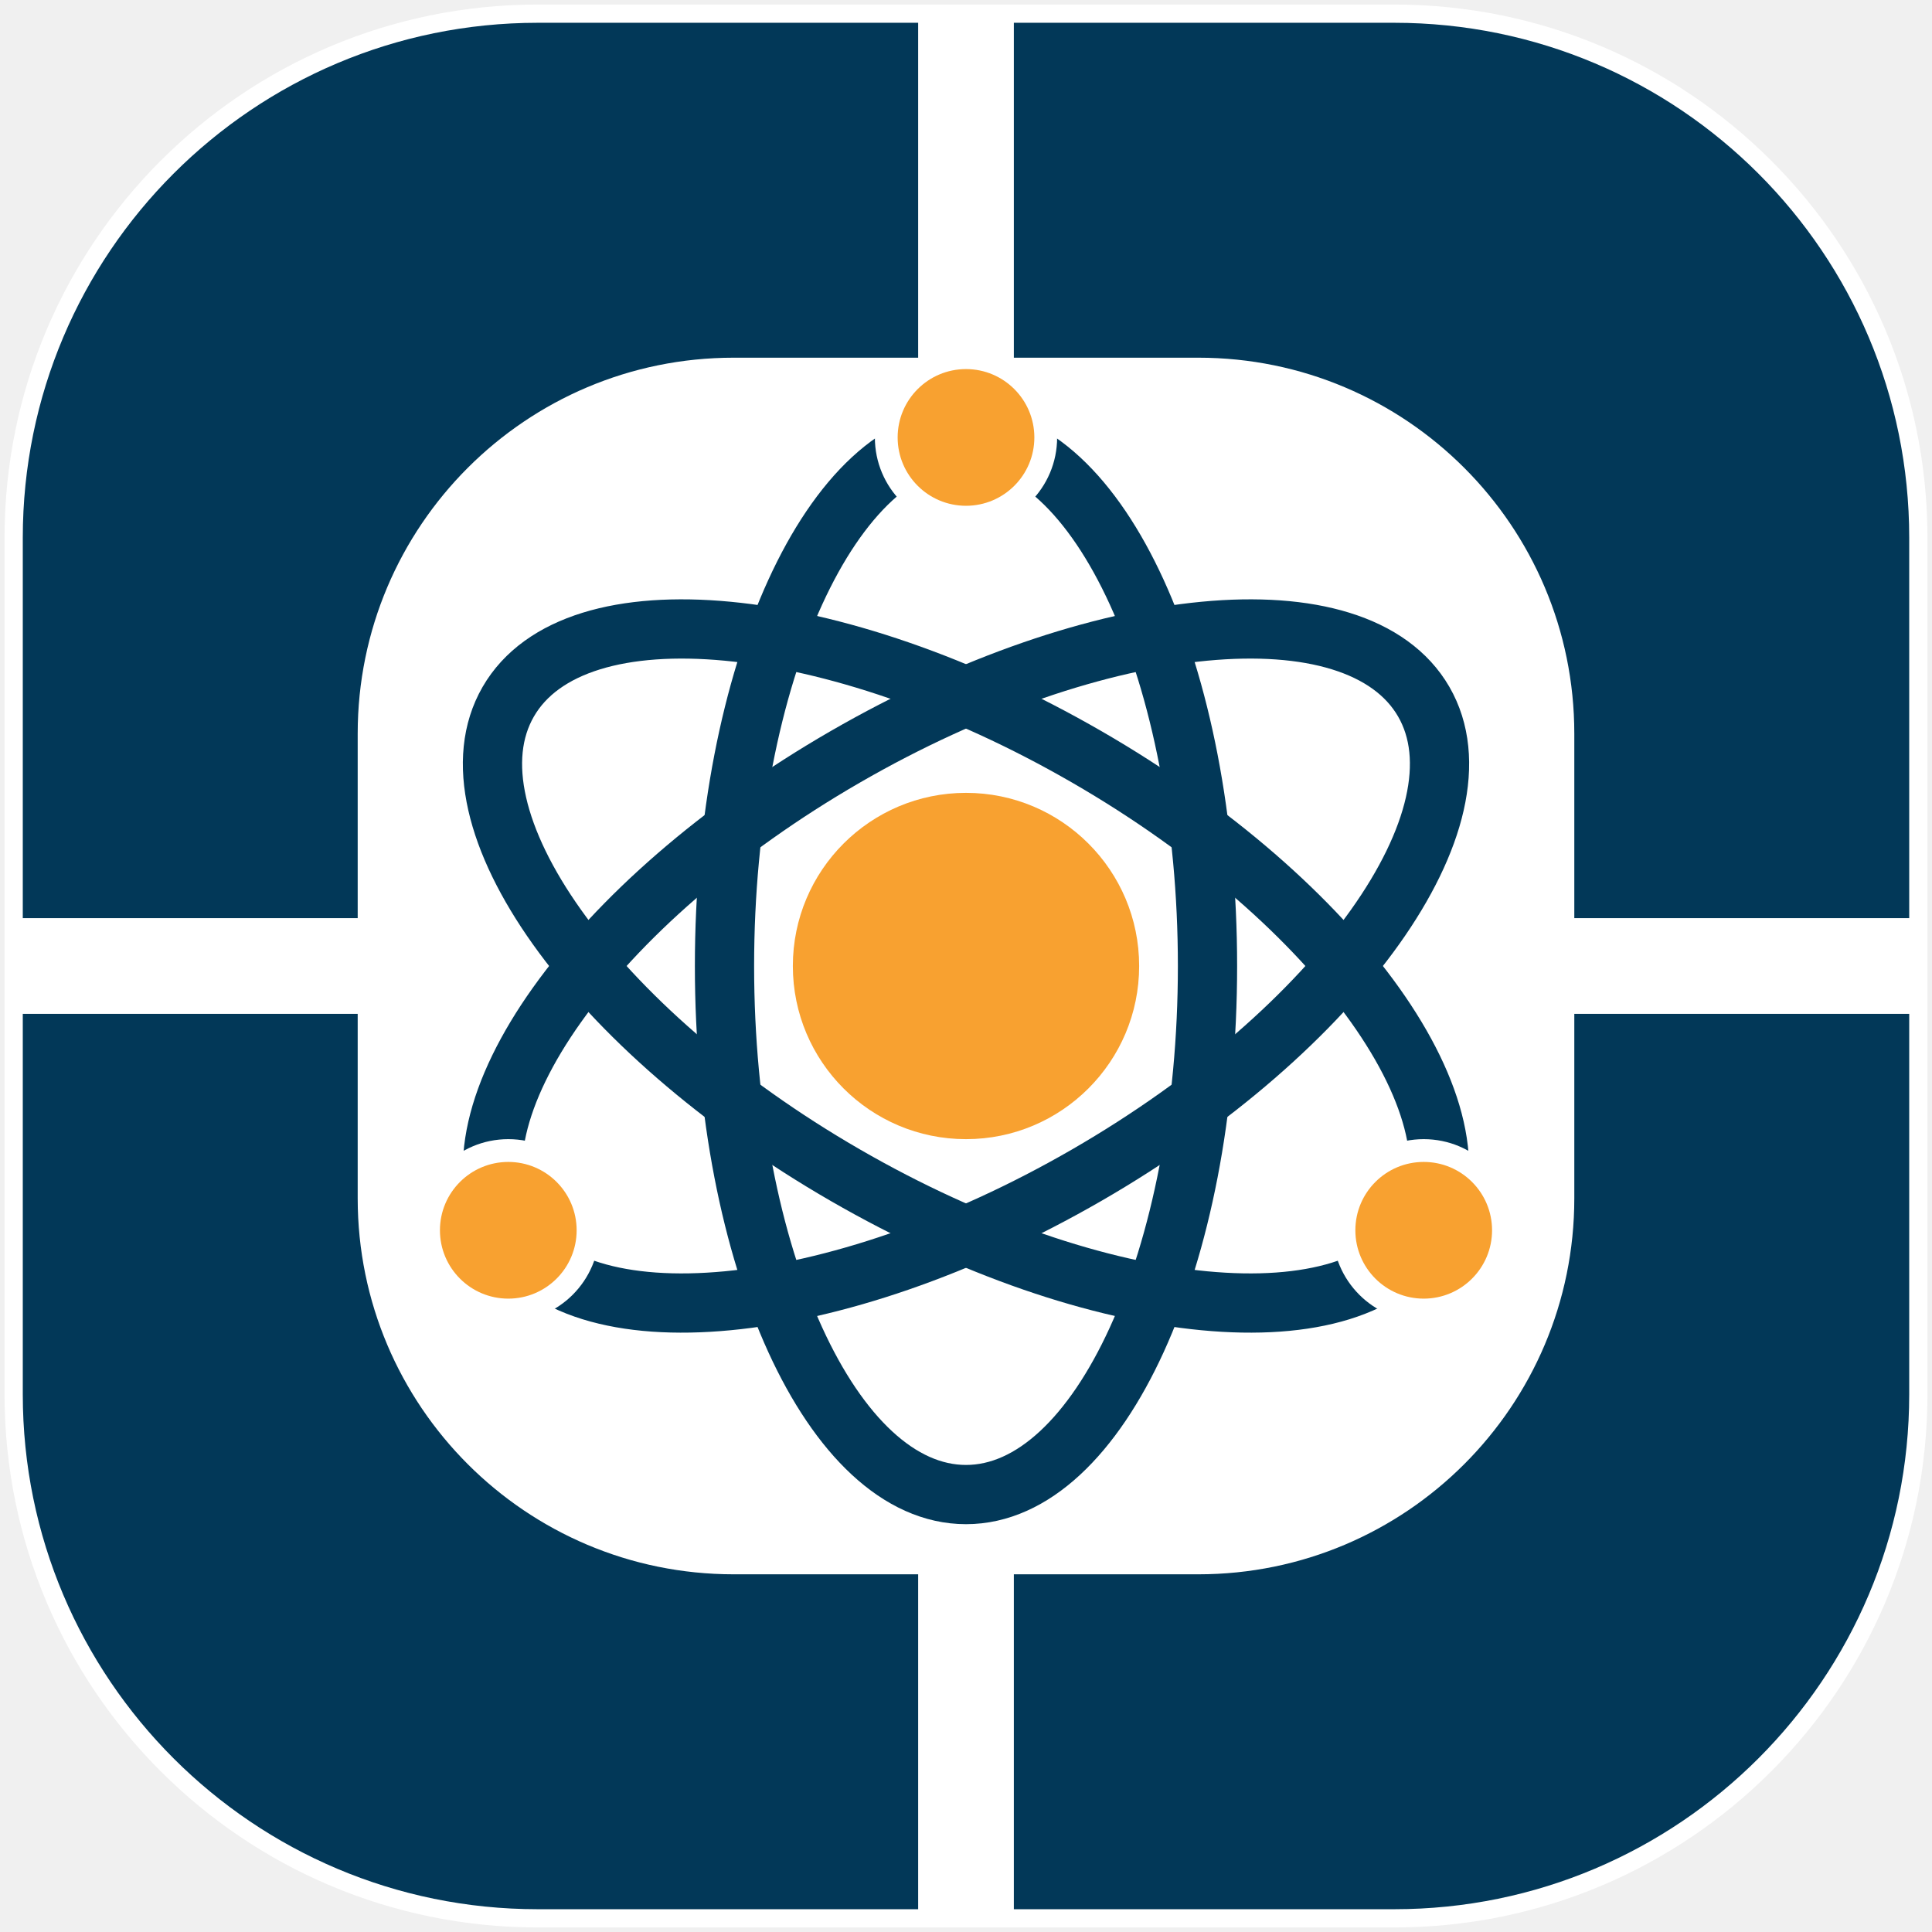
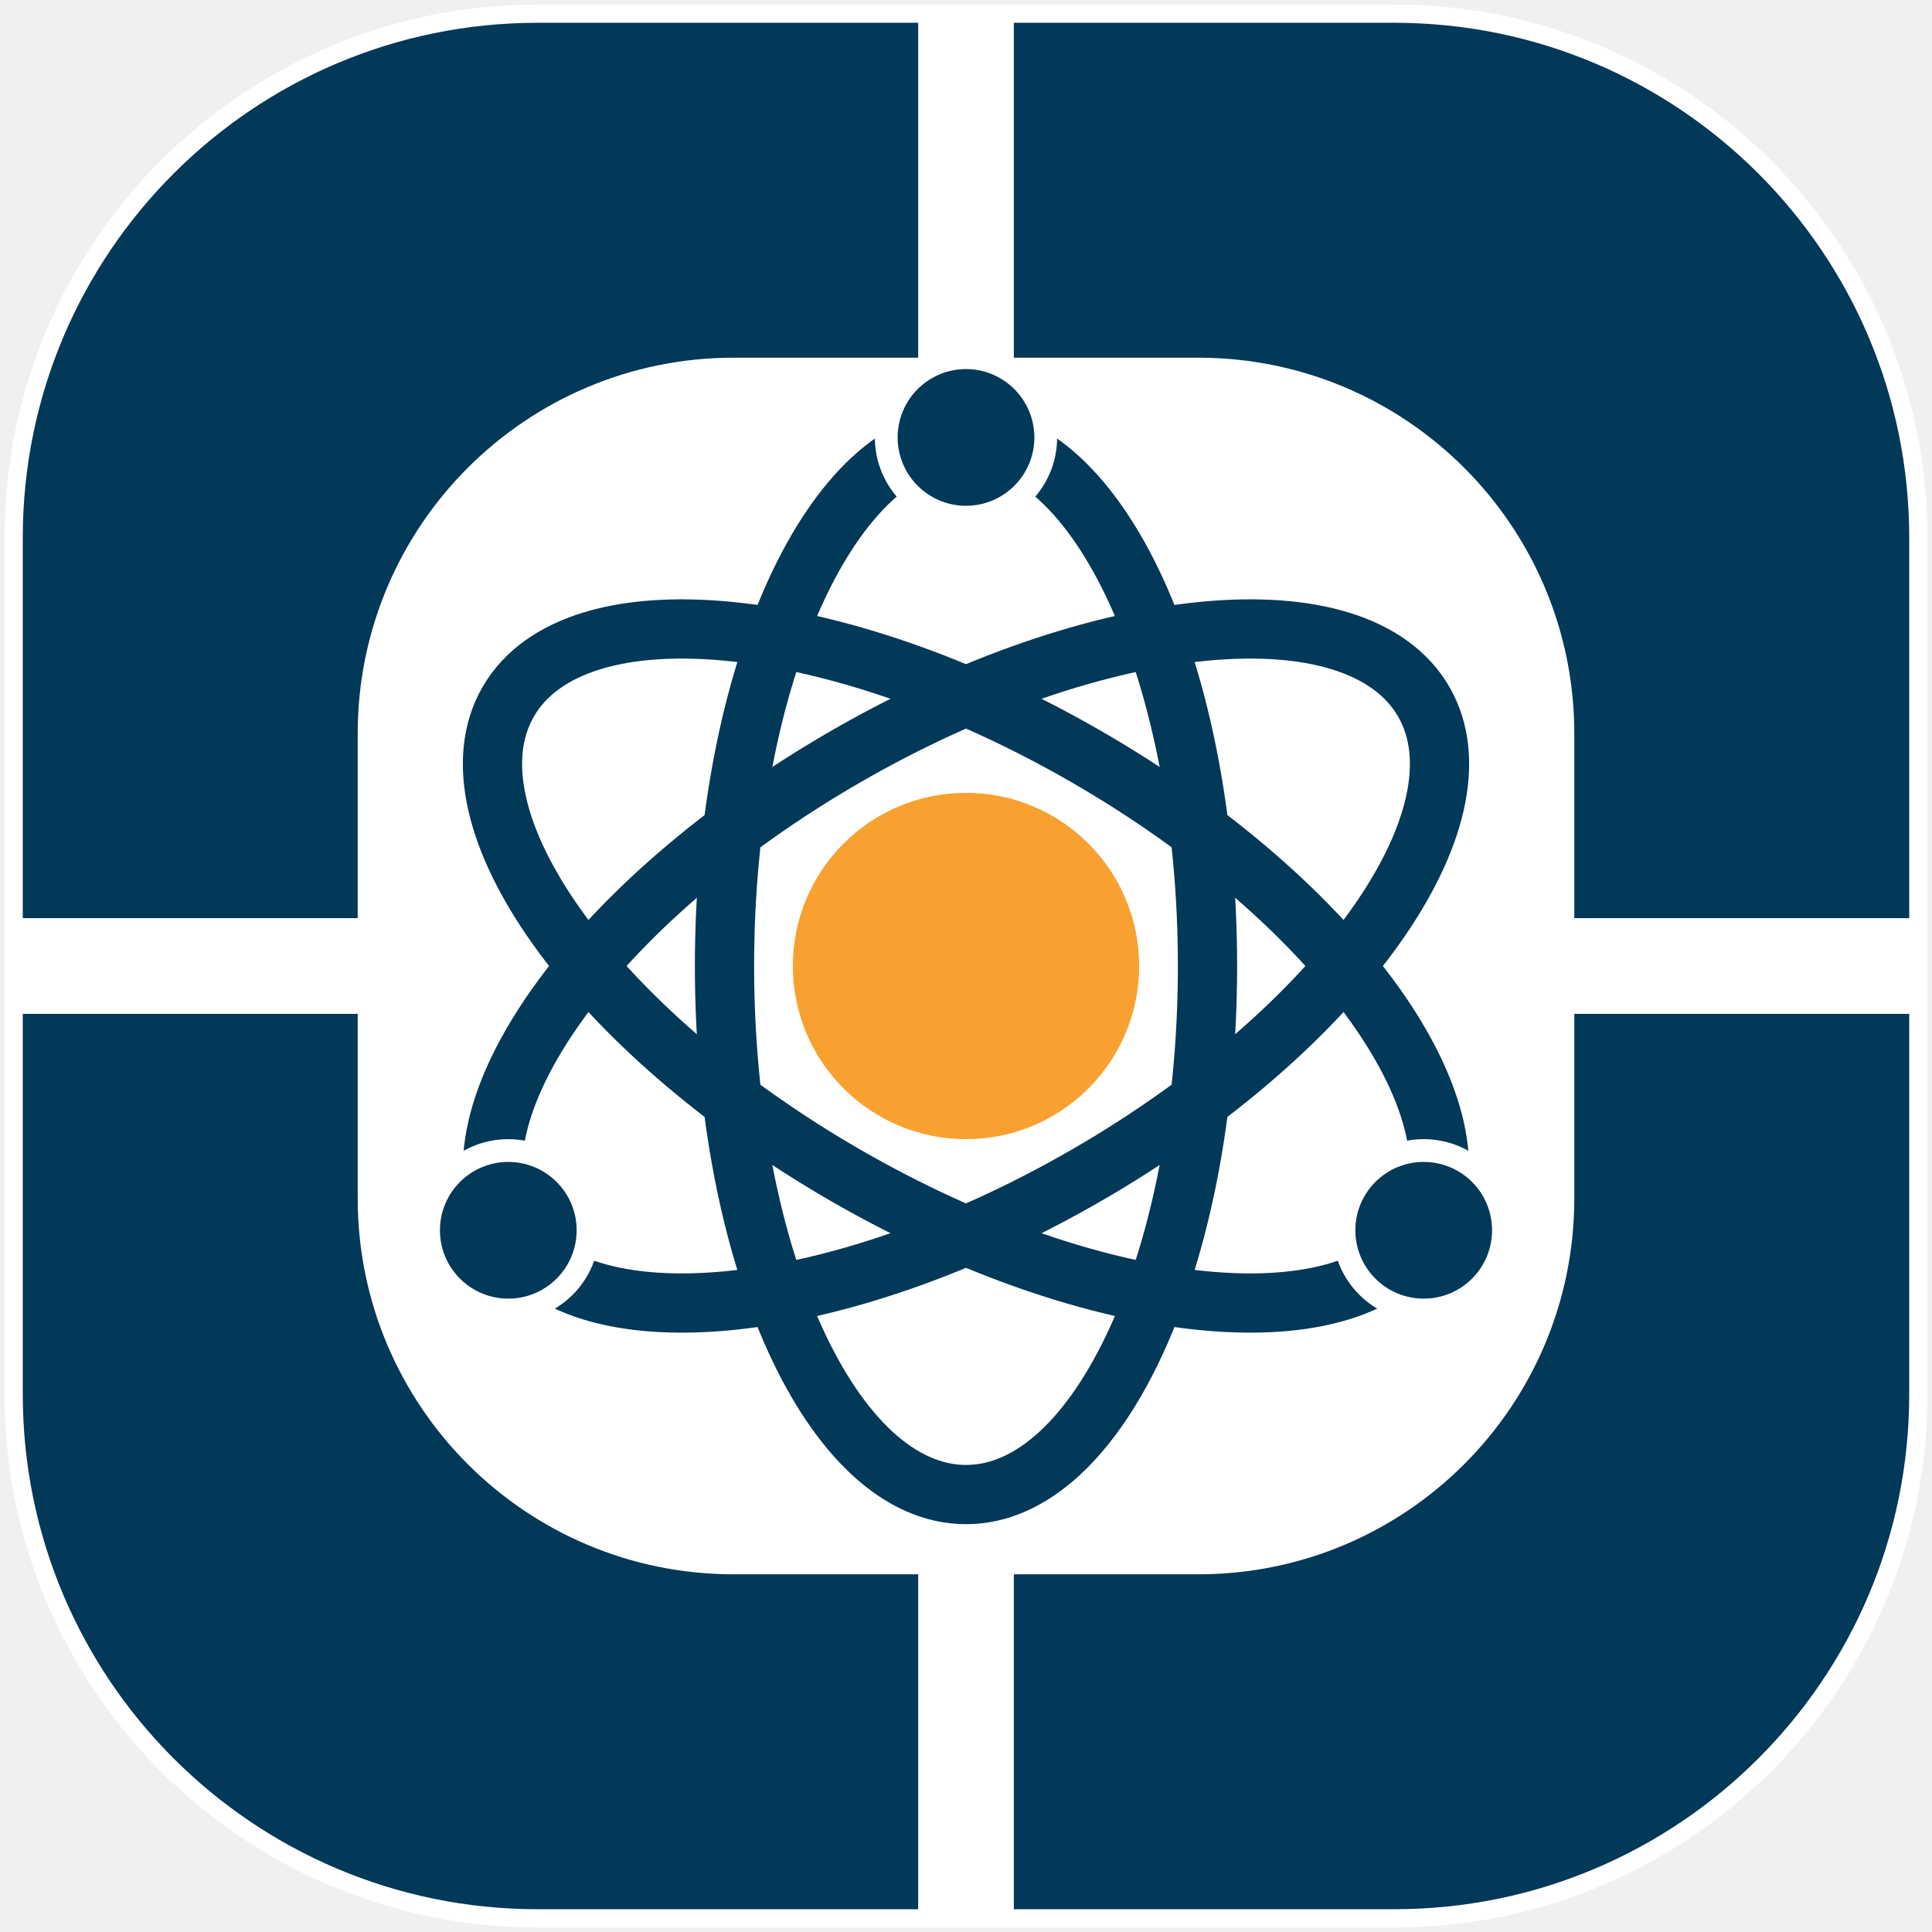
<svg xmlns="http://www.w3.org/2000/svg" viewBox="0 0 848 848" width="848" height="848">
  <rect x="403" y="10" width="42" height="828" fill="#FFFFFF" />
  <rect x="10" y="403" width="828" height="42" fill="#FFFFFF" />
  <rect x="157" y="157" width="534" height="534" rx="165" fill="#FFFFFF" />
  <rect x="10" y="10" width="828" height="828" rx="226" fill="#FFFFFF" stroke="#FFFFFF" stroke-width="16" />
  <path d="M 403 10 L 236 10 A 226 226 0 0 0 10 236 L 10 403 L 157 403 L 157 322 A 165 165 0 0 1 322 157 L 403 157 Z" fill="#023858" />
  <path d="M 445 10 L 612 10 A 226 226 0 0 1 838 236 L 838 403 L 691 403 L 691 322 A 165 165 0 0 0 526 157 L 445 157 Z" fill="#023858" />
  <path d="M 10 445 L 10 612 A 226 226 0 0 0 236 838 L 403 838 L 403 691 L 322 691 A 165 165 0 0 1 157 526 L 157 445 Z" fill="#023858" />
  <path d="M 838 445 L 838 612 A 226 226 0 0 1 612 838 L 445 838 L 445 691 L 526 691 A 165 165 0 0 0 691 526 L 691 445 Z" fill="#023858" />
  <circle cx="424" cy="424" r="76" fill="#F8A130" />
  <g id="orbits" transform="translate(424, 424)" fill="none" stroke="#023858" stroke-width="26">
    <ellipse rx="232" ry="106" transform="rotate(30)" />
    <ellipse rx="232" ry="106" transform="rotate(90)" />
    <ellipse rx="232" ry="106" transform="rotate(150)" />
  </g>
  <g id="electrons">
    <circle cx="424.0" cy="192.0" r="40" fill="#FFFFFF" />
-     <circle cx="424.0" cy="192.0" r="30" fill="#F8A130" />
+     <circle cx="424.0" cy="192.0" r="30" fill="#023858" />
    <circle cx="223.1" cy="540.0" r="40" fill="#FFFFFF" />
-     <circle cx="223.1" cy="540.0" r="30" fill="#F8A130" />
+     <circle cx="223.1" cy="540.0" r="30" fill="#023858" />
    <circle cx="624.9" cy="540.0" r="40" fill="#FFFFFF" />
-     <circle cx="624.9" cy="540.0" r="30" fill="#F8A130" />
+     <circle cx="624.9" cy="540.0" r="30" fill="#023858" />
  </g>
</svg>
